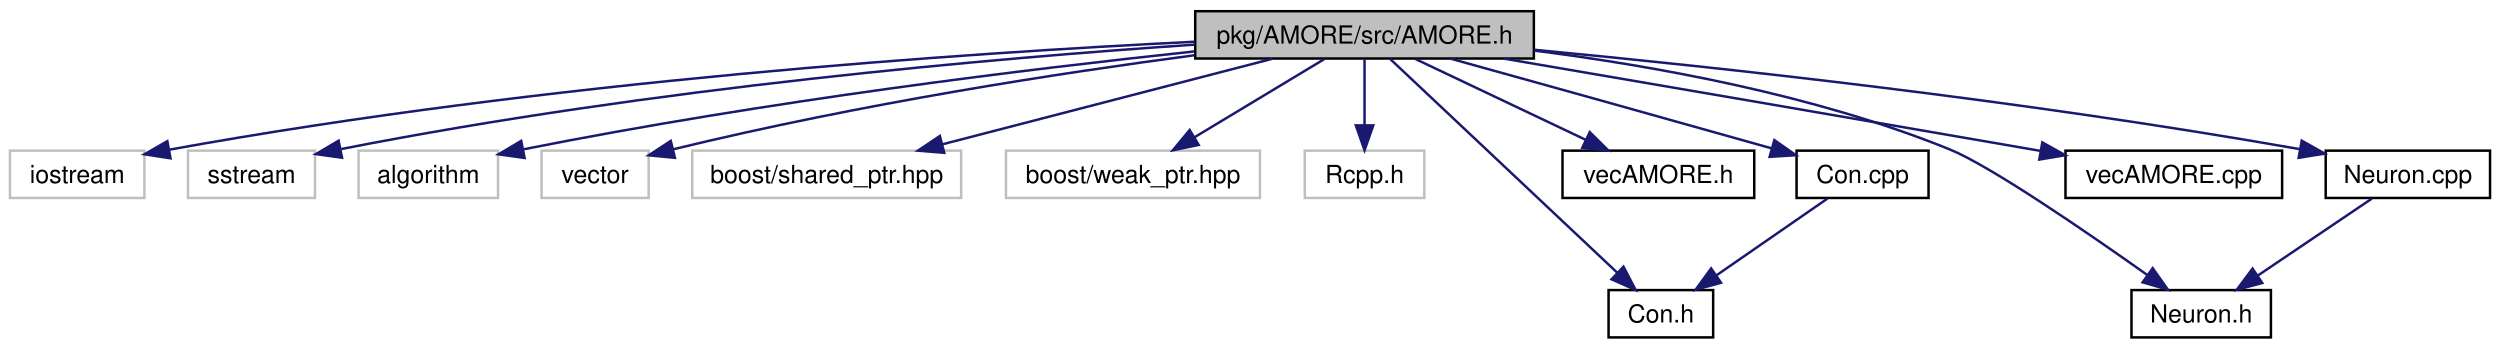
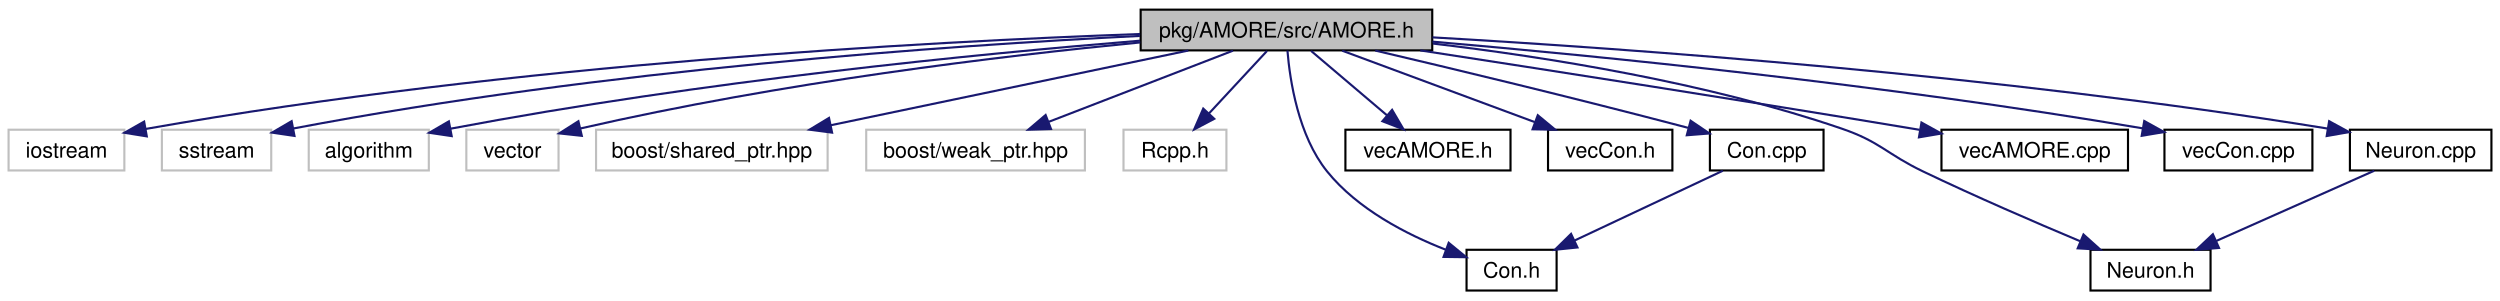
- <svg xmlns="http://www.w3.org/2000/svg" xmlns:xlink="http://www.w3.org/1999/xlink" width="1004pt" height="140pt" viewBox="0.00 0.00 1004.00 140.00">
+ <svg xmlns="http://www.w3.org/2000/svg" xmlns:xlink="http://www.w3.org/1999/xlink" width="1166pt" height="140pt" viewBox="0.00 0.00 1166.00 140.00">
  <g id="graph1" class="graph" transform="scale(1 1) rotate(0) translate(4 136)">
-     <polygon fill="white" stroke="white" points="-4,5 -4,-136 1001,-136 1001,5 -4,5" />
+     <polygon fill="white" stroke="white" points="-4,5 -4,-136 1163,-136 1163,5 -4,5" />
    <g id="node1" class="node">
-       <polygon fill="#bfbfbf" stroke="black" points="476,-112.5 476,-131.5 612,-131.5 612,-112.5 476,-112.5" />
-       <text text-anchor="middle" x="544" y="-118.5" font-family="Helvetica,sans-Serif" font-size="10.00">pkg/AMORE/src/AMORE.h</text>
+       <polygon fill="#bfbfbf" stroke="black" points="528,-112.5 528,-131.5 664,-131.5 664,-112.5 528,-112.5" />
+       <text text-anchor="middle" x="596" y="-118.5" font-family="Helvetica,sans-Serif" font-size="10.00">pkg/AMORE/src/AMORE.h</text>
    </g>
    <g id="node3" class="node">
      <polygon fill="white" stroke="#bfbfbf" points="0,-56.5 0,-75.5 54,-75.5 54,-56.5 0,-56.5" />
      <text text-anchor="middle" x="27" y="-62.5" font-family="Helvetica,sans-Serif" font-size="10.00">iostream</text>
    </g>
    <g id="edge2" class="edge">
-       <path fill="none" stroke="midnightblue" d="M475.77,-119.248C384.077,-114.714 216.003,-103.463 63.996,-75.89" />
-       <polygon fill="midnightblue" stroke="midnightblue" points="64.476,-72.42 54.008,-74.05 63.208,-79.304 64.476,-72.42" />
+       <path fill="none" stroke="midnightblue" d="M527.739,-120.14C427.774,-116.527 235.702,-106.213 63.98,-75.868" />
+       <polygon fill="midnightblue" stroke="midnightblue" points="64.464,-72.399 54.003,-74.078 63.227,-79.289 64.464,-72.399" />
    </g>
    <g id="node5" class="node">
      <polygon fill="white" stroke="#bfbfbf" points="71.5,-56.5 71.5,-75.5 122.5,-75.5 122.5,-56.5 71.5,-56.5" />
      <text text-anchor="middle" x="97" y="-62.5" font-family="Helvetica,sans-Serif" font-size="10.00">sstream</text>
    </g>
    <g id="edge4" class="edge">
-       <path fill="none" stroke="midnightblue" d="M475.834,-118.077C395.661,-112.645 258.53,-100.795 133.04,-76.148" />
-       <polygon fill="midnightblue" stroke="midnightblue" points="133.363,-72.643 122.872,-74.117 131.993,-79.508 133.363,-72.643" />
+       <path fill="none" stroke="midnightblue" d="M527.653,-119.249C438.524,-114.771 277.773,-103.65 132.83,-76.078" />
+       <polygon fill="midnightblue" stroke="midnightblue" points="133.348,-72.613 122.865,-74.151 132.019,-79.486 133.348,-72.613" />
    </g>
    <g id="node7" class="node">
      <polygon fill="white" stroke="#bfbfbf" points="140,-56.5 140,-75.5 196,-75.5 196,-56.5 140,-56.5" />
      <text text-anchor="middle" x="168" y="-62.5" font-family="Helvetica,sans-Serif" font-size="10.00">algorithm</text>
    </g>
    <g id="edge6" class="edge">
-       <path fill="none" stroke="midnightblue" d="M475.712,-115.353C409.157,-108.282 304.981,-95.644 206.056,-76.007" />
-       <polygon fill="midnightblue" stroke="midnightblue" points="206.686,-72.564 196.192,-74.022 205.305,-79.426 206.686,-72.564" />
+       <path fill="none" stroke="midnightblue" d="M527.724,-117.025C451.465,-110.782 324.271,-98.323 206.124,-75.982" />
+       <polygon fill="midnightblue" stroke="midnightblue" points="206.663,-72.522 196.182,-74.075 205.343,-79.396 206.663,-72.522" />
    </g>
    <g id="node9" class="node">
      <polygon fill="white" stroke="#bfbfbf" points="213.5,-56.5 213.5,-75.5 256.5,-75.5 256.5,-56.5 213.5,-56.5" />
      <text text-anchor="middle" x="235" y="-62.5" font-family="Helvetica,sans-Serif" font-size="10.00">vector</text>
    </g>
    <g id="edge8" class="edge">
-       <path fill="none" stroke="midnightblue" d="M475.735,-113.818C421.202,-106.58 342.758,-94.603 266.307,-76.041" />
-       <polygon fill="midnightblue" stroke="midnightblue" points="267.058,-72.622 256.51,-73.624 265.38,-79.418 267.058,-72.622" />
+       <path fill="none" stroke="midnightblue" d="M527.816,-116.216C462.657,-109.855 361.659,-97.823 266.594,-76.066" />
+       <polygon fill="midnightblue" stroke="midnightblue" points="267.355,-72.649 256.822,-73.789 265.767,-79.467 267.355,-72.649" />
    </g>
    <g id="node11" class="node">
      <polygon fill="white" stroke="#bfbfbf" points="274,-56.5 274,-75.5 382,-75.5 382,-56.5 274,-56.5" />
      <text text-anchor="middle" x="328" y="-62.5" font-family="Helvetica,sans-Serif" font-size="10.00">boost/shared_ptr.hpp</text>
    </g>
    <g id="edge10" class="edge">
-       <path fill="none" stroke="midnightblue" d="M506.868,-112.373C470.173,-102.86 413.936,-88.28 374.335,-78.013" />
-       <polygon fill="midnightblue" stroke="midnightblue" points="375.206,-74.623 364.647,-75.501 373.449,-81.399 375.206,-74.623" />
+       <path fill="none" stroke="midnightblue" d="M550.234,-112.437C504.078,-102.793 432.782,-87.895 383.446,-77.586" />
+       <polygon fill="midnightblue" stroke="midnightblue" points="384.082,-74.143 373.578,-75.524 382.65,-80.995 384.082,-74.143" />
    </g>
    <g id="node13" class="node">
      <polygon fill="white" stroke="#bfbfbf" points="400,-56.5 400,-75.5 502,-75.5 502,-56.5 400,-56.5" />
      <text text-anchor="middle" x="451" y="-62.5" font-family="Helvetica,sans-Serif" font-size="10.00">boost/weak_ptr.hpp</text>
    </g>
    <g id="edge12" class="edge">
-       <path fill="none" stroke="midnightblue" d="M527.801,-112.246C513.398,-103.573 492.127,-90.764 475.62,-80.825" />
-       <polygon fill="midnightblue" stroke="midnightblue" points="477.386,-77.803 467.014,-75.643 473.775,-83.8 477.386,-77.803" />
+       <path fill="none" stroke="midnightblue" d="M571.074,-112.373C547.38,-103.223 511.549,-89.384 485.193,-79.206" />
+       <polygon fill="midnightblue" stroke="midnightblue" points="486.191,-75.839 475.601,-75.501 483.669,-82.369 486.191,-75.839" />
    </g>
    <g id="node15" class="node">
      <polygon fill="white" stroke="#bfbfbf" points="520,-56.5 520,-75.5 568,-75.5 568,-56.5 520,-56.5" />
      <text text-anchor="middle" x="544" y="-62.5" font-family="Helvetica,sans-Serif" font-size="10.00">Rcpp.h</text>
    </g>
    <g id="edge14" class="edge">
-       <path fill="none" stroke="midnightblue" d="M544,-112.246C544,-104.938 544,-94.694 544,-85.705" />
-       <polygon fill="midnightblue" stroke="midnightblue" points="547.5,-85.643 544,-75.643 540.5,-85.643 547.5,-85.643" />
+       <path fill="none" stroke="midnightblue" d="M586.942,-112.246C579.486,-104.216 568.737,-92.639 559.858,-83.078" />
+       <polygon fill="midnightblue" stroke="midnightblue" points="562.323,-80.589 552.954,-75.643 557.194,-85.352 562.323,-80.589" />
    </g>
    <g id="node17" class="node">
      <a xlink:href="_con_8h.html" target="_top" xlink:title="Con.h">
-         <polygon fill="white" stroke="black" points="642,-0.5 642,-19.5 684,-19.5 684,-0.5 642,-0.5" />
-         <text text-anchor="middle" x="663" y="-6.5" font-family="Helvetica,sans-Serif" font-size="10.00">Con.h</text>
+         <polygon fill="white" stroke="black" points="680,-0.5 680,-19.5 722,-19.5 722,-0.5 680,-0.5" />
+         <text text-anchor="middle" x="701" y="-6.5" font-family="Helvetica,sans-Serif" font-size="10.00">Con.h</text>
      </a>
    </g>
    <g id="edge16" class="edge">
-       <path fill="none" stroke="midnightblue" d="M554.146,-112.451C574.433,-93.357 620.213,-50.27 645.462,-26.506" />
-       <polygon fill="midnightblue" stroke="midnightblue" points="647.997,-28.927 652.88,-19.525 643.199,-23.83 647.997,-28.927" />
+       <path fill="none" stroke="midnightblue" d="M596.461,-112.416C597.594,-98.539 601.505,-72.689 615,-56 629.168,-38.478 651.847,-26.742 670.359,-19.512" />
+       <polygon fill="midnightblue" stroke="midnightblue" points="671.669,-22.76 679.862,-16.043 669.269,-16.184 671.669,-22.76" />
    </g>
    <g id="node19" class="node">
      <a xlink:href="vec_a_m_o_r_e_8h.html" target="_top" xlink:title="vecAMORE.h">
        <polygon fill="white" stroke="black" points="623.5,-56.5 623.5,-75.5 700.5,-75.5 700.5,-56.5 623.5,-56.5" />
        <text text-anchor="middle" x="662" y="-62.5" font-family="Helvetica,sans-Serif" font-size="10.00">vecAMORE.h</text>
      </a>
    </g>
    <g id="edge18" class="edge">
-       <path fill="none" stroke="midnightblue" d="M564.285,-112.373C583.142,-103.424 611.446,-89.992 632.745,-79.883" />
-       <polygon fill="midnightblue" stroke="midnightblue" points="634.446,-82.951 641.98,-75.501 631.445,-76.627 634.446,-82.951" />
+       <path fill="none" stroke="midnightblue" d="M607.496,-112.246C617.244,-103.975 631.426,-91.942 642.88,-82.223" />
+       <polygon fill="midnightblue" stroke="midnightblue" points="645.275,-84.781 650.635,-75.643 640.746,-79.444 645.275,-84.781" />
    </g>
    <g id="node21" class="node">
-       <a xlink:href="_neuron_8h.html" target="_top" xlink:title="Neuron.h">
-         <polygon fill="white" stroke="black" points="852,-0.5 852,-19.5 908,-19.5 908,-0.5 852,-0.5" />
-         <text text-anchor="middle" x="880" y="-6.5" font-family="Helvetica,sans-Serif" font-size="10.00">Neuron.h</text>
+       <a xlink:href="vec_con_8h.html" target="_top" xlink:title="vecCon.h">
+         <polygon fill="white" stroke="black" points="718,-56.5 718,-75.5 776,-75.5 776,-56.5 718,-56.5" />
+         <text text-anchor="middle" x="747" y="-62.5" font-family="Helvetica,sans-Serif" font-size="10.00">vecCon.h</text>
      </a>
    </g>
    <g id="edge20" class="edge">
-       <path fill="none" stroke="midnightblue" d="M612.071,-115.691C660.087,-109.576 725.178,-97.876 779,-76 795.332,-69.362 833.854,-42.918 858.323,-25.585" />
-       <polygon fill="midnightblue" stroke="midnightblue" points="860.52,-28.317 866.635,-19.664 856.459,-22.615 860.52,-28.317" />
+       <path fill="none" stroke="midnightblue" d="M621.958,-112.373C646.741,-103.182 684.275,-89.262 711.754,-79.071" />
+       <polygon fill="midnightblue" stroke="midnightblue" points="713.222,-82.26 721.381,-75.501 710.788,-75.697 713.222,-82.26" />
    </g>
    <g id="node23" class="node">
-       <a xlink:href="_con_8cpp.html" target="_top" xlink:title="Con.cpp">
-         <polygon fill="white" stroke="black" points="717.5,-56.5 717.5,-75.5 770.5,-75.5 770.5,-56.5 717.5,-56.5" />
-         <text text-anchor="middle" x="744" y="-62.5" font-family="Helvetica,sans-Serif" font-size="10.00">Con.cpp</text>
+       <a xlink:href="_neuron_8h.html" target="_top" xlink:title="Neuron.h">
+         <polygon fill="white" stroke="black" points="971,-0.5 971,-19.5 1027,-19.5 1027,-0.5 971,-0.5" />
+         <text text-anchor="middle" x="999" y="-6.5" font-family="Helvetica,sans-Serif" font-size="10.00">Neuron.h</text>
      </a>
    </g>
    <g id="edge22" class="edge">
-       <path fill="none" stroke="midnightblue" d="M578.464,-112.461C609.836,-103.763 657.687,-90.457 707.583,-76.39" />
-       <polygon fill="midnightblue" stroke="midnightblue" points="708.578,-79.746 717.252,-73.661 706.677,-73.009 708.578,-79.746" />
+       <path fill="none" stroke="midnightblue" d="M664.247,-115.695C717.326,-109.414 792.248,-97.503 855,-76 873.055,-69.813 875.79,-64.249 893,-56 917.206,-44.398 945.068,-32.357 966.15,-23.506" />
+       <polygon fill="midnightblue" stroke="midnightblue" points="967.734,-26.637 975.614,-19.555 965.038,-20.177 967.734,-26.637" />
    </g>
-     <g id="node26" class="node">
-       <a xlink:href="vec_a_m_o_r_e_8cpp.html" target="_top" xlink:title="vecAMORE.cpp">
-         <polygon fill="white" stroke="black" points="825.5,-56.5 825.5,-75.5 912.5,-75.5 912.5,-56.5 825.5,-56.5" />
-         <text text-anchor="middle" x="869" y="-62.5" font-family="Helvetica,sans-Serif" font-size="10.00">vecAMORE.cpp</text>
+     <g id="node25" class="node">
+       <a xlink:href="_con_8cpp.html" target="_top" xlink:title="Con.cpp">
+         <polygon fill="white" stroke="black" points="793.5,-56.5 793.5,-75.5 846.5,-75.5 846.5,-56.5 793.5,-56.5" />
+         <text text-anchor="middle" x="820" y="-62.5" font-family="Helvetica,sans-Serif" font-size="10.00">Con.cpp</text>
      </a>
    </g>
-     <g id="edge26" class="edge">
-       <path fill="none" stroke="midnightblue" d="M599.96,-112.457C654.184,-103.195 738.742,-88.713 812,-76 813.089,-75.811 814.189,-75.62 815.299,-75.427" />
-       <polygon fill="midnightblue" stroke="midnightblue" points="816.183,-78.826 825.434,-73.66 814.981,-71.93 816.183,-78.826" />
+     <g id="edge24" class="edge">
+       <path fill="none" stroke="midnightblue" d="M637.413,-112.418C673.61,-103.932 727.821,-90.956 783.278,-76.393" />
+       <polygon fill="midnightblue" stroke="midnightblue" points="784.502,-79.689 793.277,-73.753 782.715,-72.921 784.502,-79.689" />
    </g>
    <g id="node28" class="node">
-       <a xlink:href="_neuron_8cpp.html" target="_top" xlink:title="Neuron.cpp">
-         <polygon fill="white" stroke="black" points="930,-56.5 930,-75.5 996,-75.5 996,-56.5 930,-56.5" />
-         <text text-anchor="middle" x="963" y="-62.5" font-family="Helvetica,sans-Serif" font-size="10.00">Neuron.cpp</text>
+       <a xlink:href="vec_a_m_o_r_e_8cpp.html" target="_top" xlink:title="vecAMORE.cpp">
+         <polygon fill="white" stroke="black" points="901.5,-56.5 901.5,-75.5 988.5,-75.5 988.5,-56.5 901.5,-56.5" />
+         <text text-anchor="middle" x="945" y="-62.5" font-family="Helvetica,sans-Serif" font-size="10.00">vecAMORE.cpp</text>
      </a>
    </g>
    <g id="edge28" class="edge">
-       <path fill="none" stroke="midnightblue" d="M612.107,-116.013C685.729,-109.017 806.663,-96.011 919.735,-76.071" />
-       <polygon fill="midnightblue" stroke="midnightblue" points="920.371,-79.513 929.6,-74.31 919.141,-72.622 920.371,-79.513" />
+       <path fill="none" stroke="midnightblue" d="M658.423,-112.488C717.58,-103.398 808.902,-89.168 888,-76 889.09,-75.819 890.192,-75.634 891.302,-75.448" />
+       <polygon fill="midnightblue" stroke="midnightblue" points="892.173,-78.85 901.444,-73.722 890.999,-71.949 892.173,-78.85" />
    </g>
-     <g id="edge24" class="edge">
-       <path fill="none" stroke="midnightblue" d="M729.891,-56.245C717.579,-47.734 699.504,-35.237 685.246,-25.38" />
-       <polygon fill="midnightblue" stroke="midnightblue" points="687.163,-22.451 676.947,-19.643 683.183,-28.209 687.163,-22.451" />
+     <g id="node30" class="node">
+       <a xlink:href="vec_con_8cpp.html" target="_top" xlink:title="vecCon.cpp">
+         <polygon fill="white" stroke="black" points="1005.5,-56.5 1005.5,-75.5 1074.5,-75.5 1074.5,-56.5 1005.5,-56.5" />
+         <text text-anchor="middle" x="1040" y="-62.5" font-family="Helvetica,sans-Serif" font-size="10.00">vecCon.cpp</text>
+       </a>
    </g>
    <g id="edge30" class="edge">
-       <path fill="none" stroke="midnightblue" d="M948.543,-56.245C935.927,-47.734 917.406,-35.237 902.795,-25.38" />
-       <polygon fill="midnightblue" stroke="midnightblue" points="904.539,-22.334 894.292,-19.643 900.624,-28.137 904.539,-22.334" />
+       <path fill="none" stroke="midnightblue" d="M664.096,-116.577C742.036,-109.835 873.658,-96.814 995.463,-76.118" />
+       <polygon fill="midnightblue" stroke="midnightblue" points="996.074,-79.565 1005.34,-74.42 994.887,-72.666 996.074,-79.565" />
+     </g>
+     <g id="node32" class="node">
+       <a xlink:href="_neuron_8cpp.html" target="_top" xlink:title="Neuron.cpp">
+         <polygon fill="white" stroke="black" points="1092,-56.5 1092,-75.5 1158,-75.5 1158,-56.5 1092,-56.5" />
+         <text text-anchor="middle" x="1125" y="-62.5" font-family="Helvetica,sans-Serif" font-size="10.00">Neuron.cpp</text>
+       </a>
+     </g>
+     <g id="edge32" class="edge">
+       <path fill="none" stroke="midnightblue" d="M664.14,-118.571C756.633,-113.25 927.172,-101.074 1081.48,-76.059" />
+       <polygon fill="midnightblue" stroke="midnightblue" points="1082.31,-79.468 1091.61,-74.393 1081.18,-72.561 1082.31,-79.468" />
+     </g>
+     <g id="edge26" class="edge">
+       <path fill="none" stroke="midnightblue" d="M799.543,-56.373C780.526,-47.424 751.982,-33.992 730.502,-23.884" />
+       <polygon fill="midnightblue" stroke="midnightblue" points="731.728,-20.592 721.19,-19.501 728.748,-26.926 731.728,-20.592" />
+     </g>
+     <g id="edge34" class="edge">
+       <path fill="none" stroke="midnightblue" d="M1103.34,-56.373C1083.02,-47.343 1052.44,-33.749 1029.63,-23.611" />
+       <polygon fill="midnightblue" stroke="midnightblue" points="1030.94,-20.364 1020.38,-19.501 1028.09,-26.761 1030.94,-20.364" />
    </g>
  </g>
</svg>
